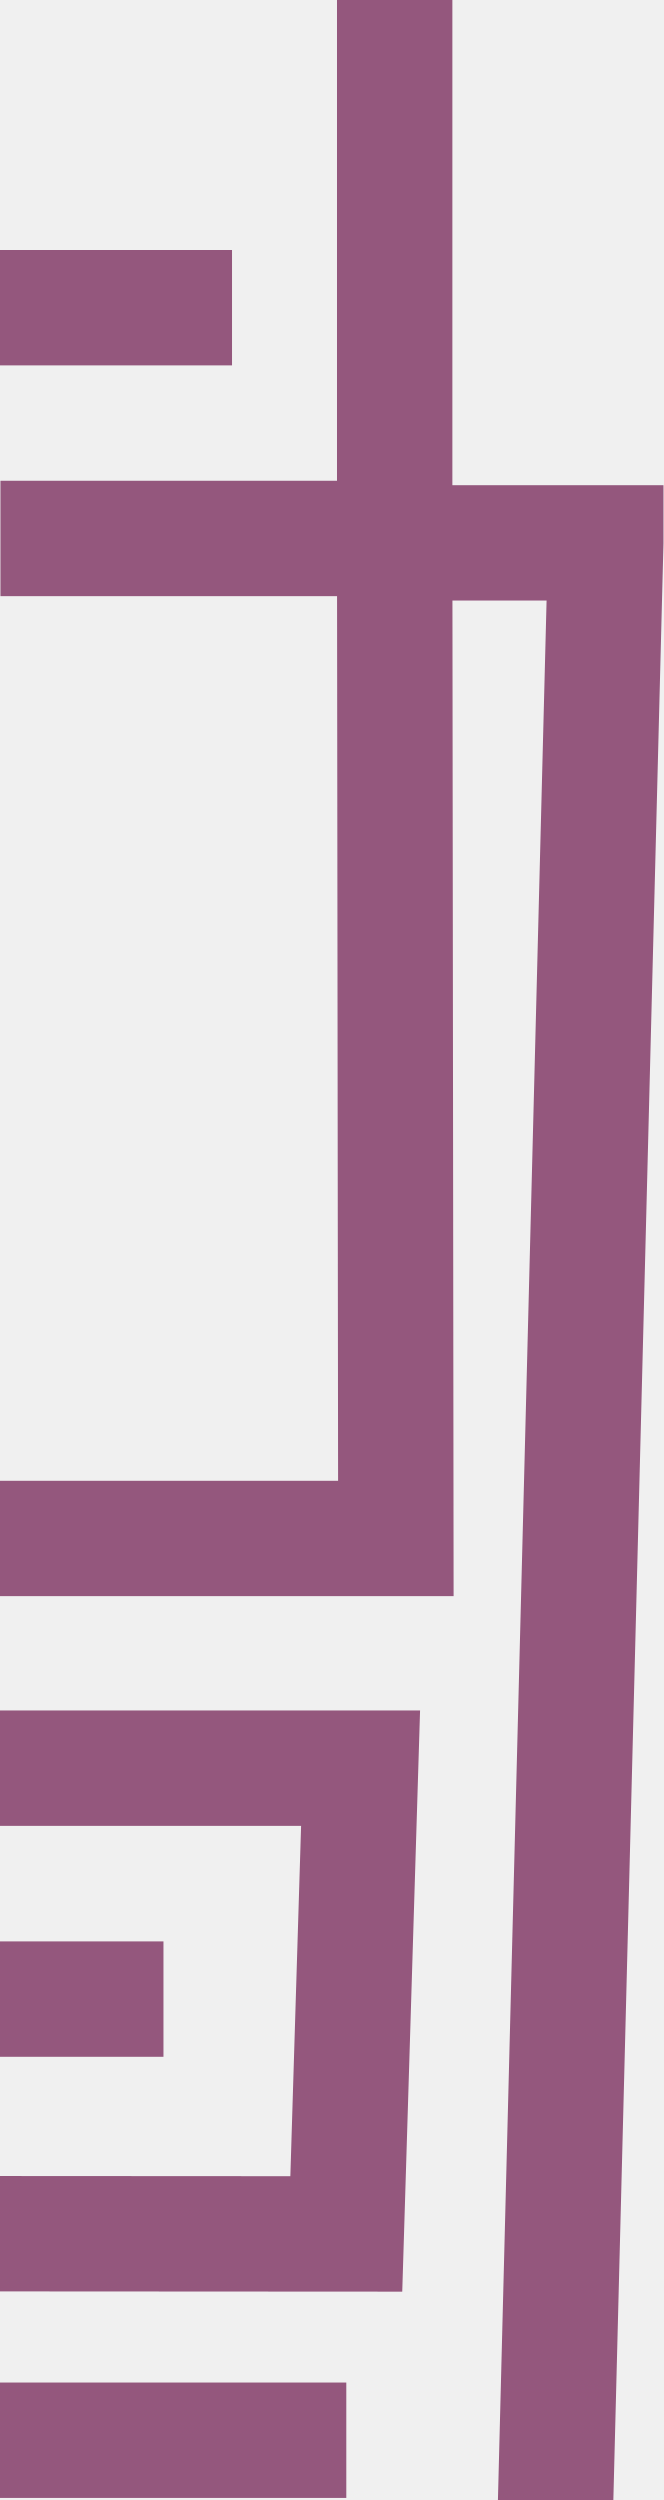
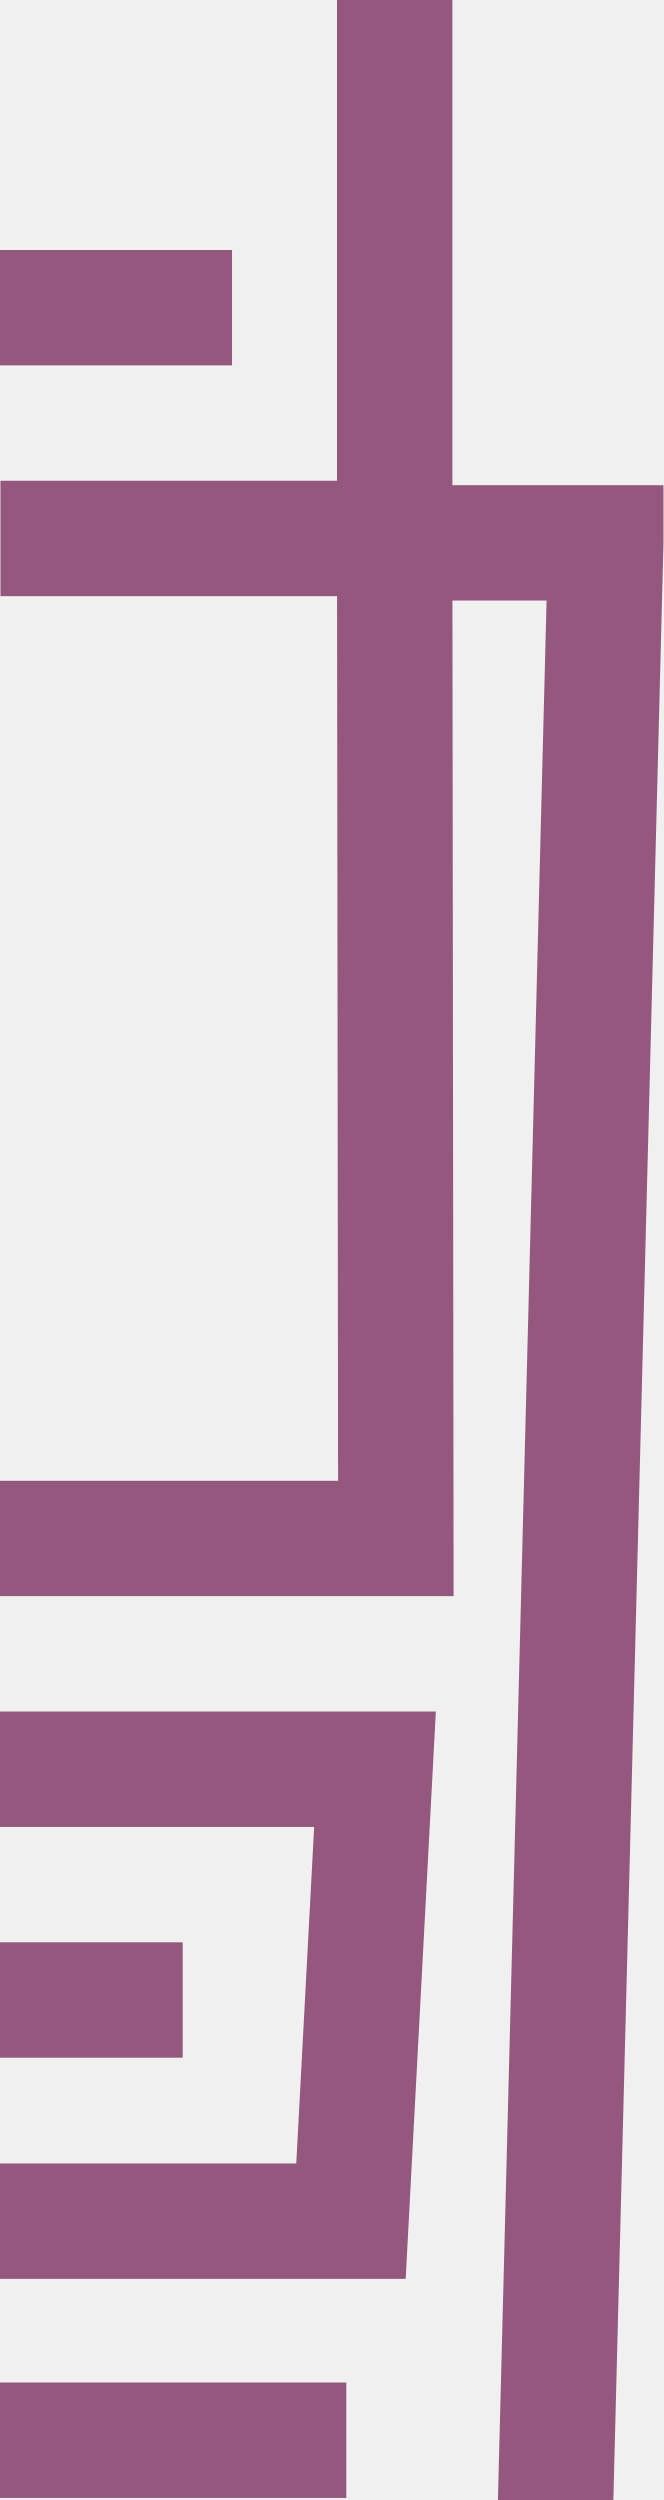
<svg xmlns="http://www.w3.org/2000/svg" width="69" height="260" viewBox="0 0 69 260" fill="none">
  <g clip-path="url(#clip0_12345_3017)">
-     <path d="M41.047 56.458H63L49 603M0 160H41.168L41.047 56.458V0M17 207.907H-0.12M36.015 253.782H-0.12M-0.12 183.889H37.5L36.015 232.328L-0.12 232.306" stroke="#94577D" stroke-width="12" />
+     <path d="M41.047 56.458H63L49 603M0 160H41.168L41.047 56.458V0M36.015 253.782H-0.12" stroke="#94577D" stroke-width="12" />
+     <path d="M0 208H19" stroke="#94577D" stroke-width="12" />
+     <path d="M0 184H39L36.5 231H0" stroke="#94577D" stroke-width="12" />
    <path d="M41.047 56H0.047" stroke="#94577D" stroke-width="12" />
    <path d="M24.13 32H0" stroke="#94577D" stroke-width="12" />
  </g>
  <defs>
    <clipPath id="clip0_12345_3017">
      <rect width="69" height="260" fill="white" />
    </clipPath>
  </defs>
</svg>
